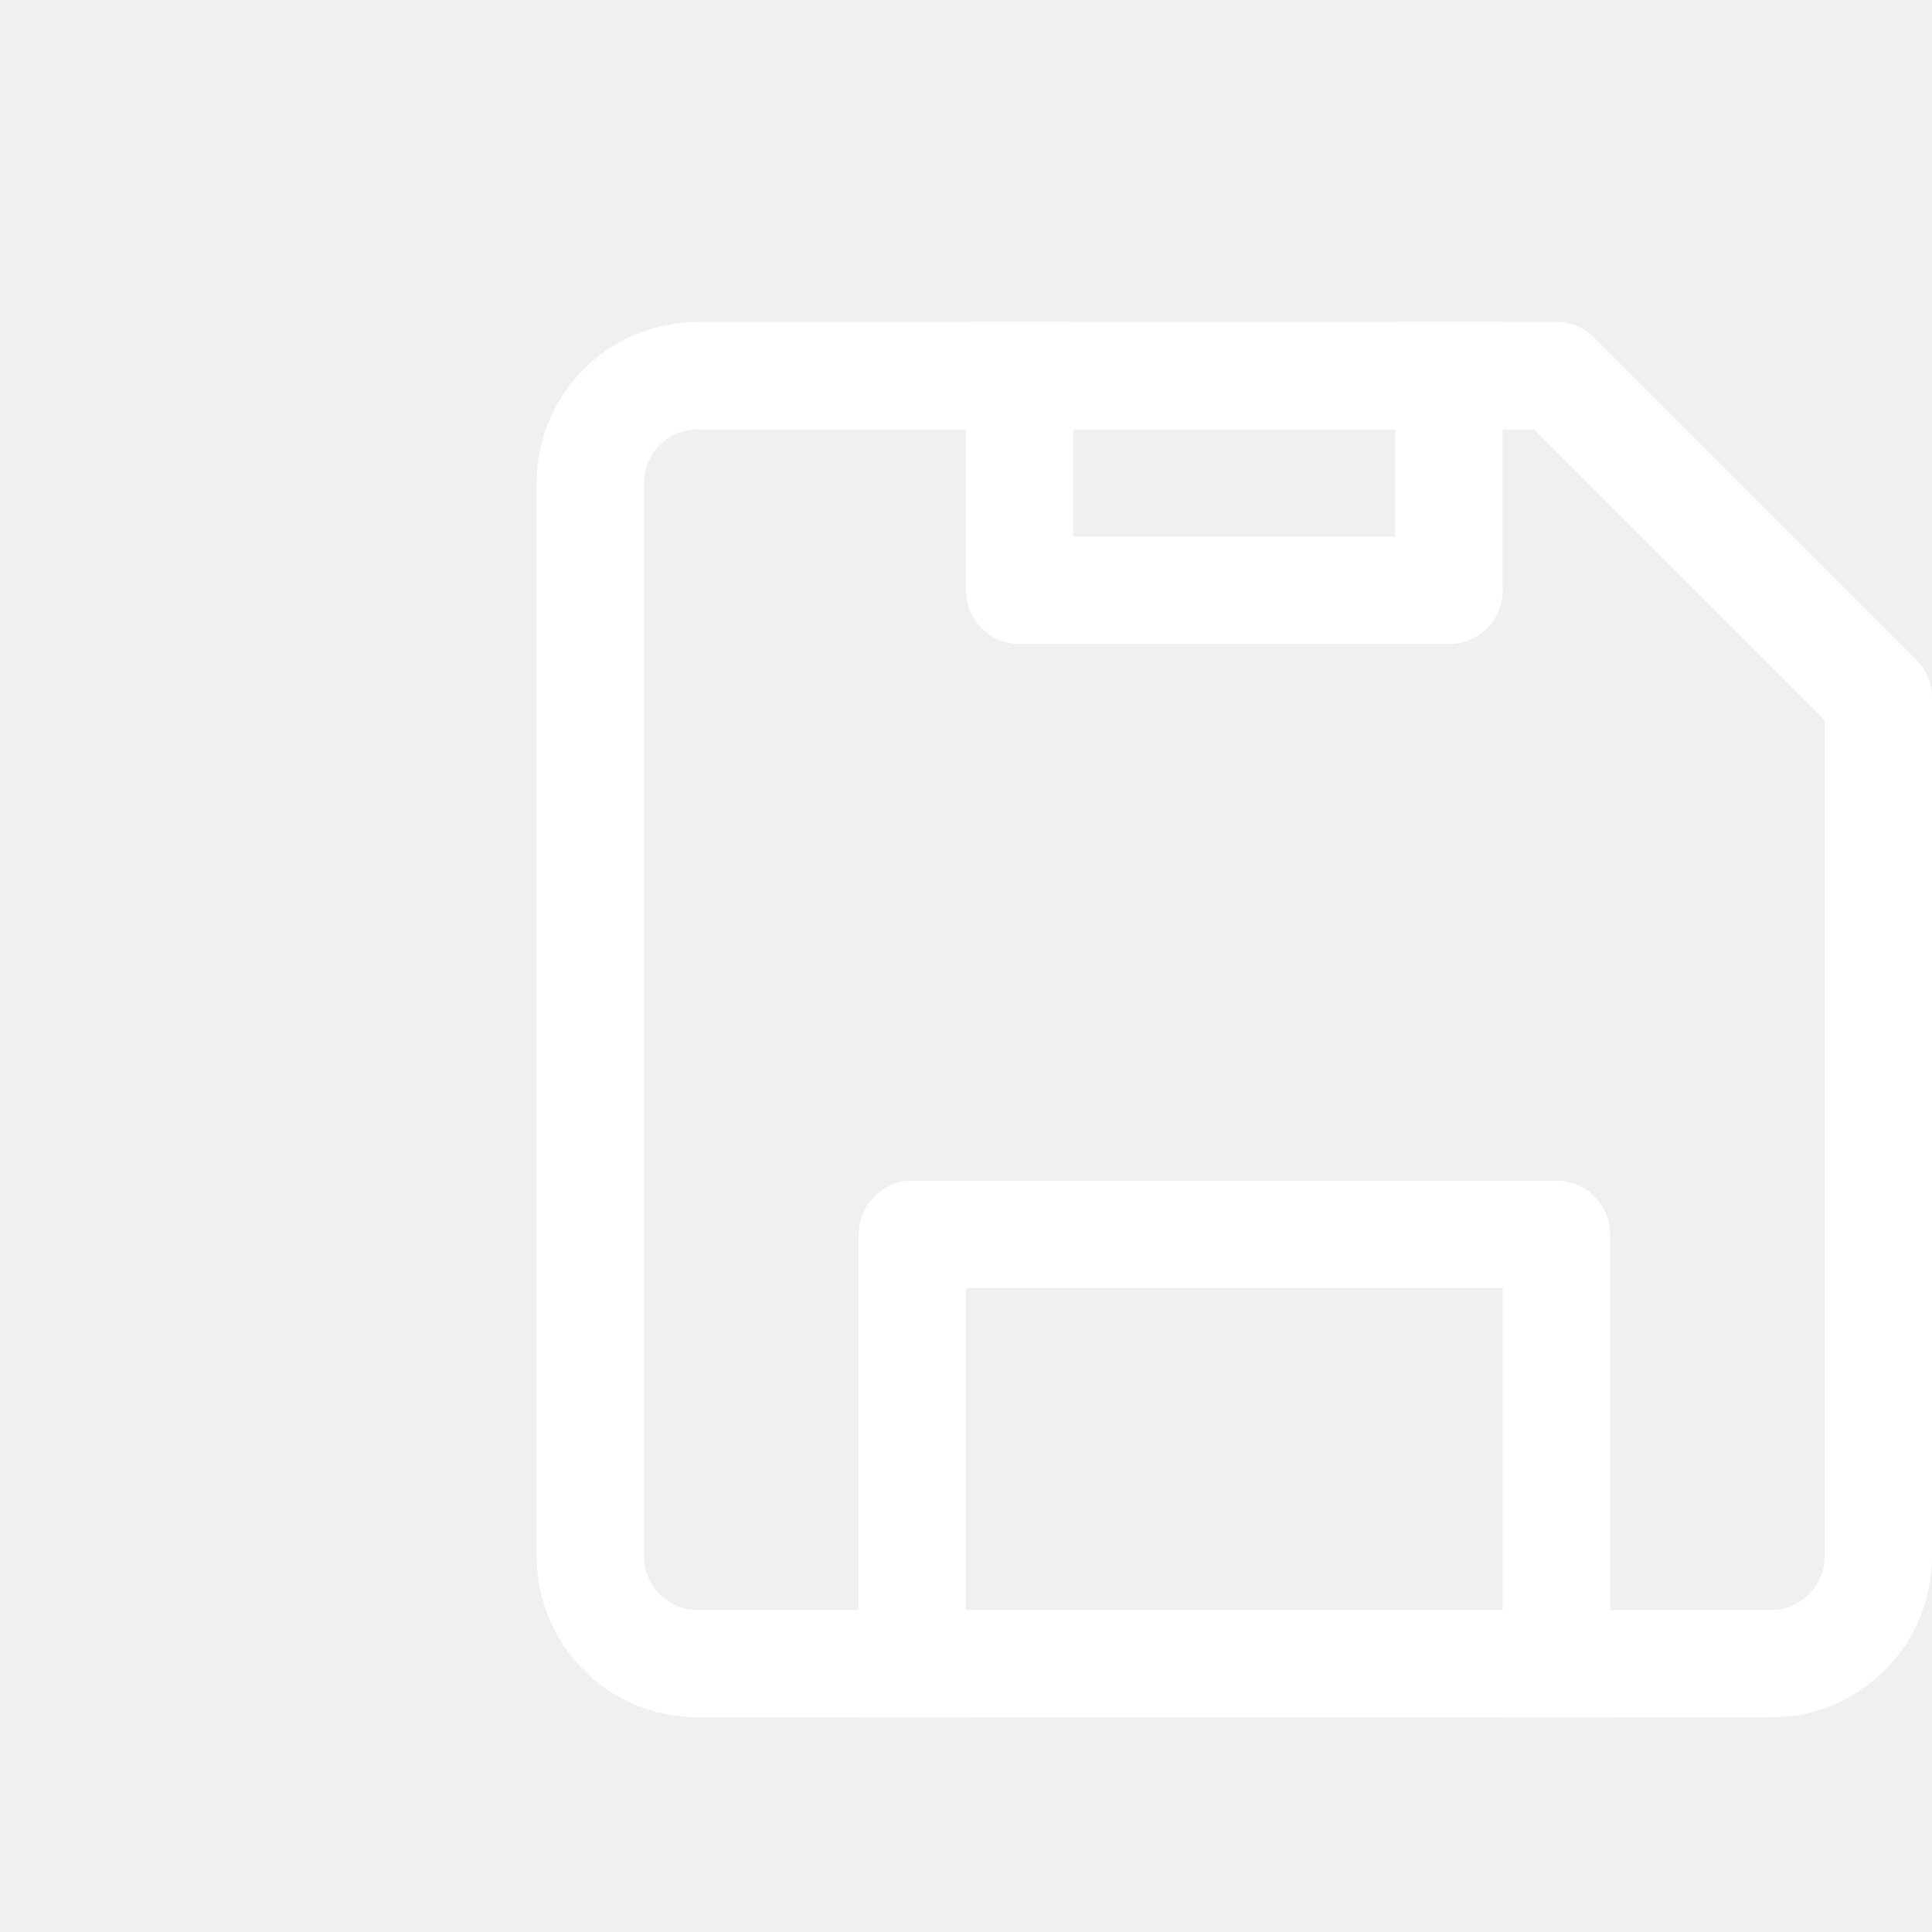
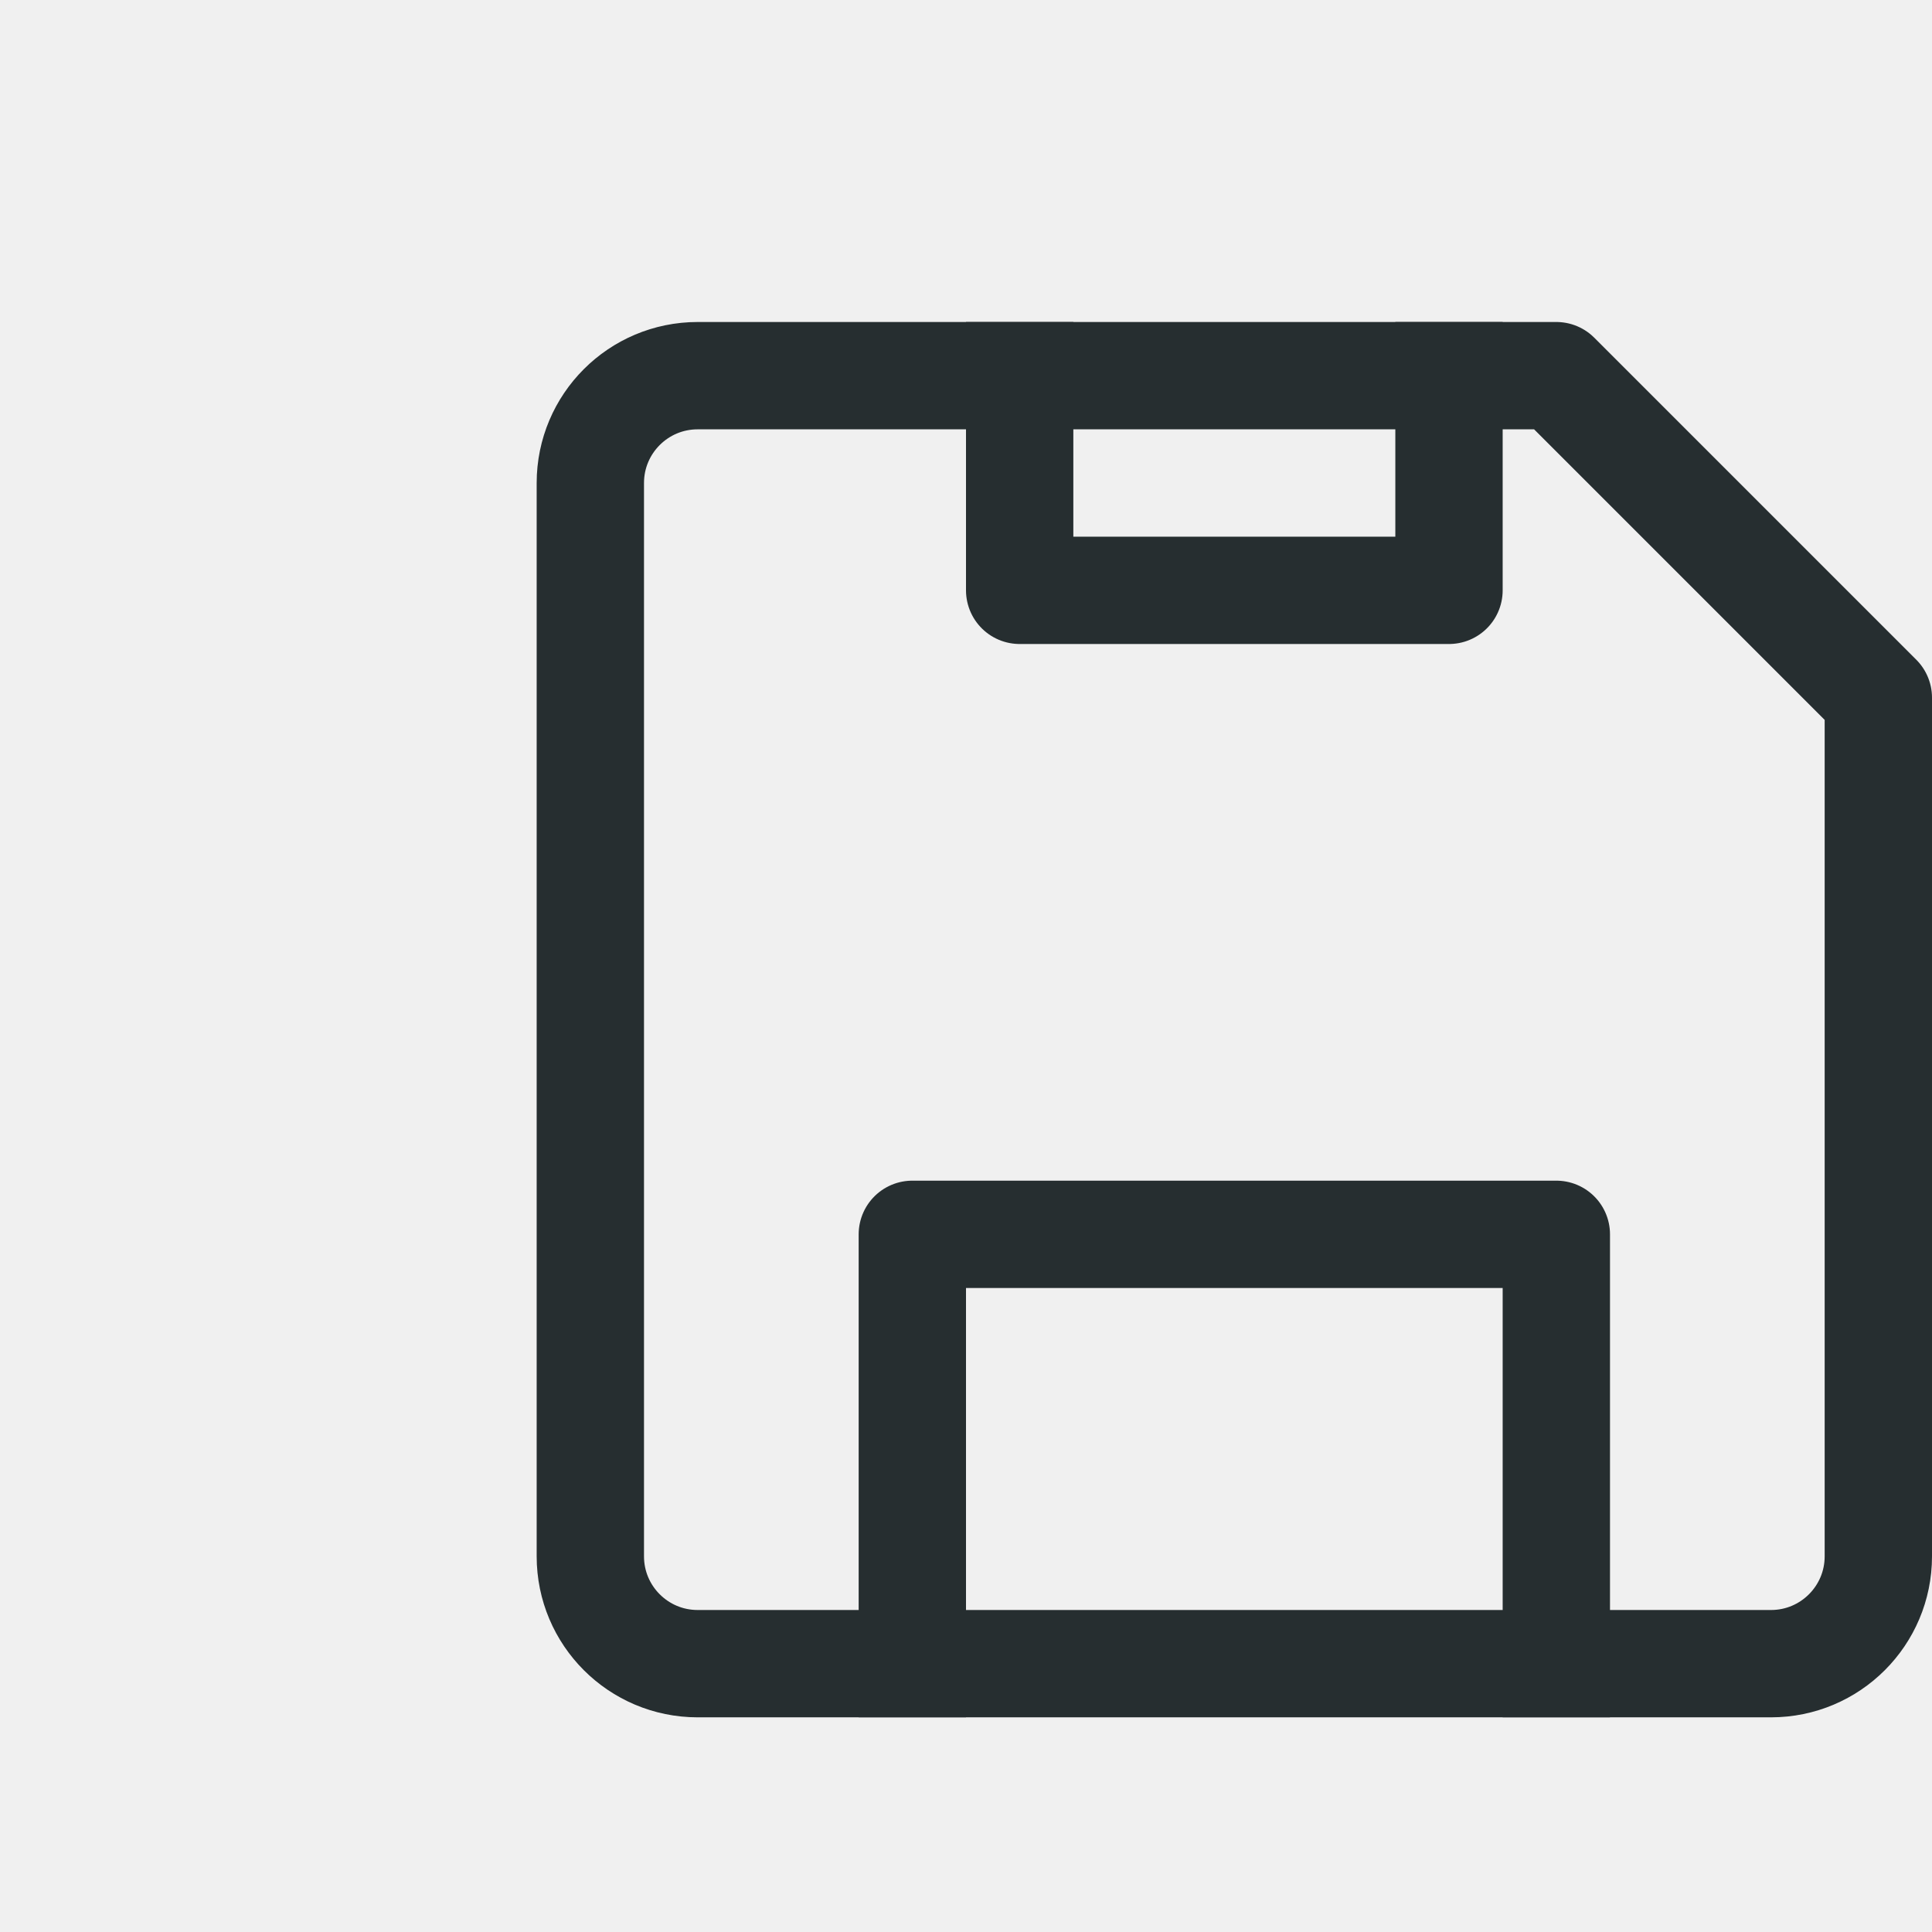
<svg xmlns="http://www.w3.org/2000/svg" width="18" height="18" viewBox="0 0 18 18">
-   <path d="M16.5,15.5H6.5a1,1,0,0,1-1-1V4.5a1,1,0,0,1,1-1h8l3,3v8A1,1,0,0,1,16.5,15.5Z" style="fill:none;stroke:#fff;stroke-linecap:square;stroke-linejoin:round" />
-   <polyline points="8.5 15.5 8.5 11.5 14.5 11.5 14.5 15.5" style="fill:none;stroke:#fff;stroke-linecap:square;stroke-linejoin:round" />
-   <polyline points="9.5 3.5 9.5 5.5 13.5 5.5 13.5 3.5" style="fill:none;stroke:#fff;stroke-linecap:square;stroke-linejoin:round" />
+   <path d="M16.5,15.5H6.5a1,1,0,0,1-1-1V4.5a1,1,0,0,1,1-1h8l3,3v8A1,1,0,0,1,16.5,15.5Z" style="fill:none;stroke:#262E30;stroke-linecap:square;stroke-linejoin:round" />
+   <polyline points="8.5 15.5 8.5 11.5 14.5 11.5 14.5 15.5" style="fill:none;stroke:#262E30;stroke-linecap:square;stroke-linejoin:round" />
+   <polyline points="9.5 3.5 9.5 5.5 13.5 5.5 13.5 3.5" style="fill:none;stroke:#262E30;stroke-linecap:square;stroke-linejoin:round" />
</svg>
